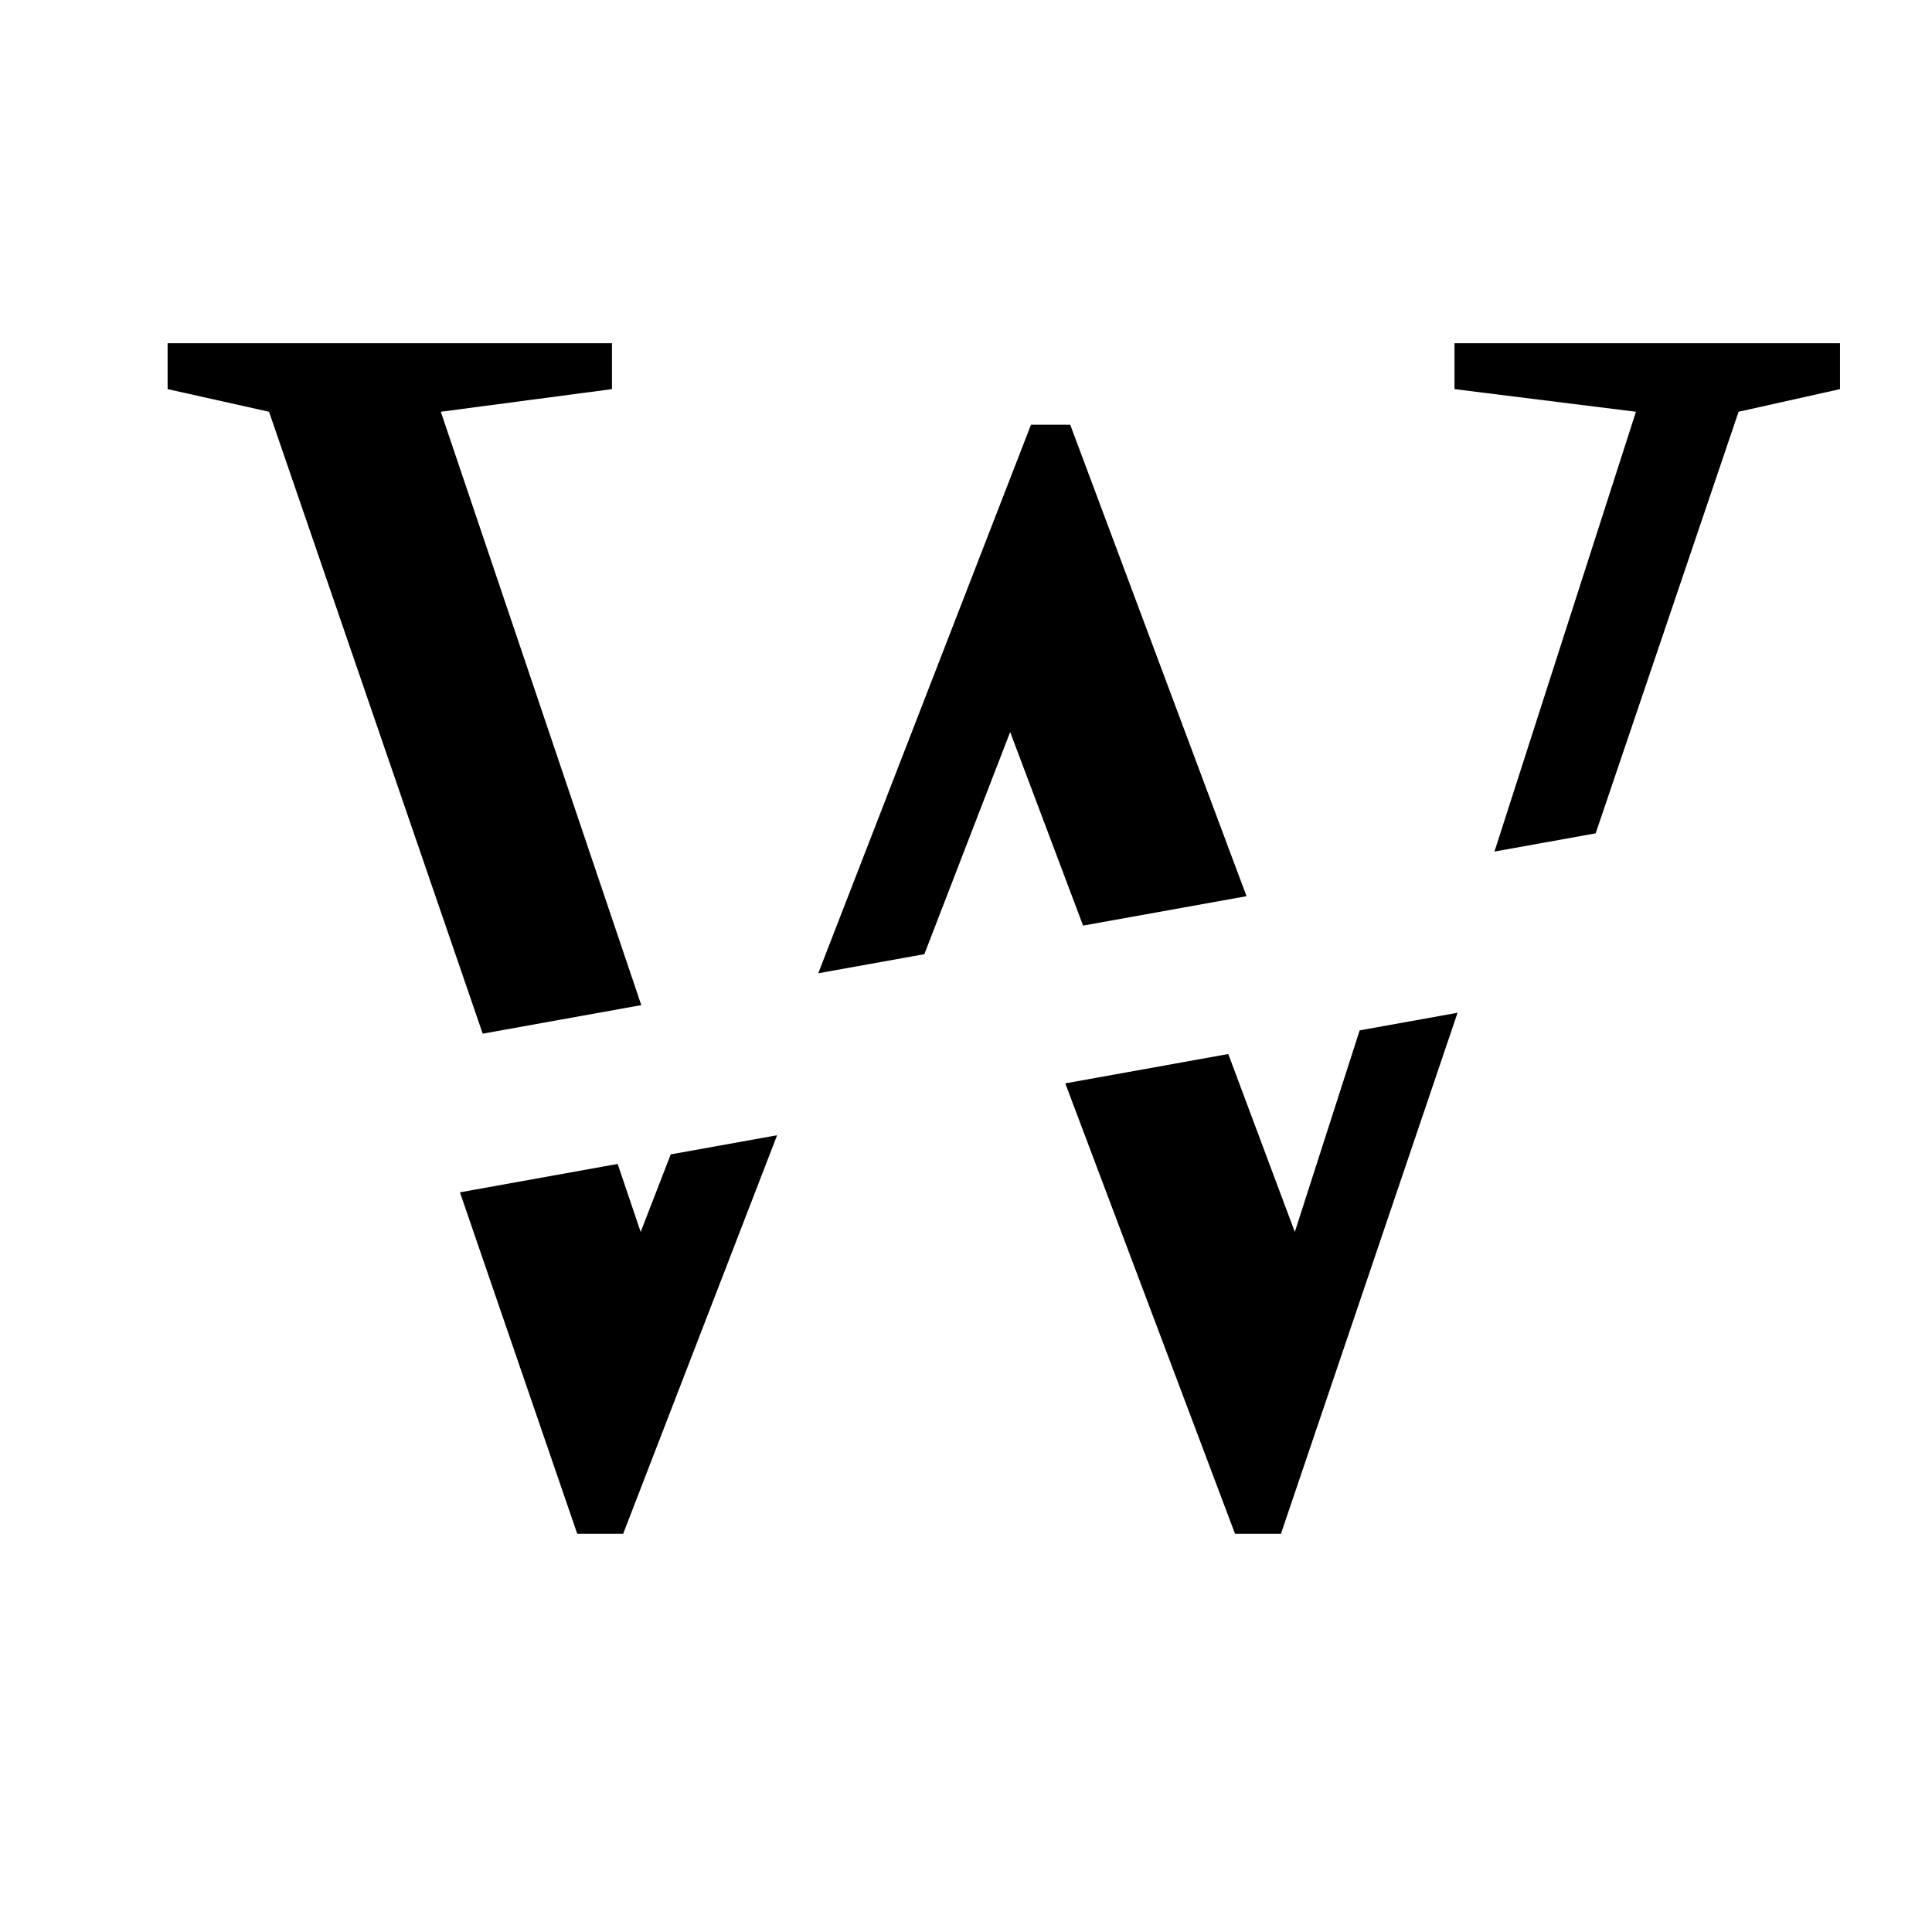
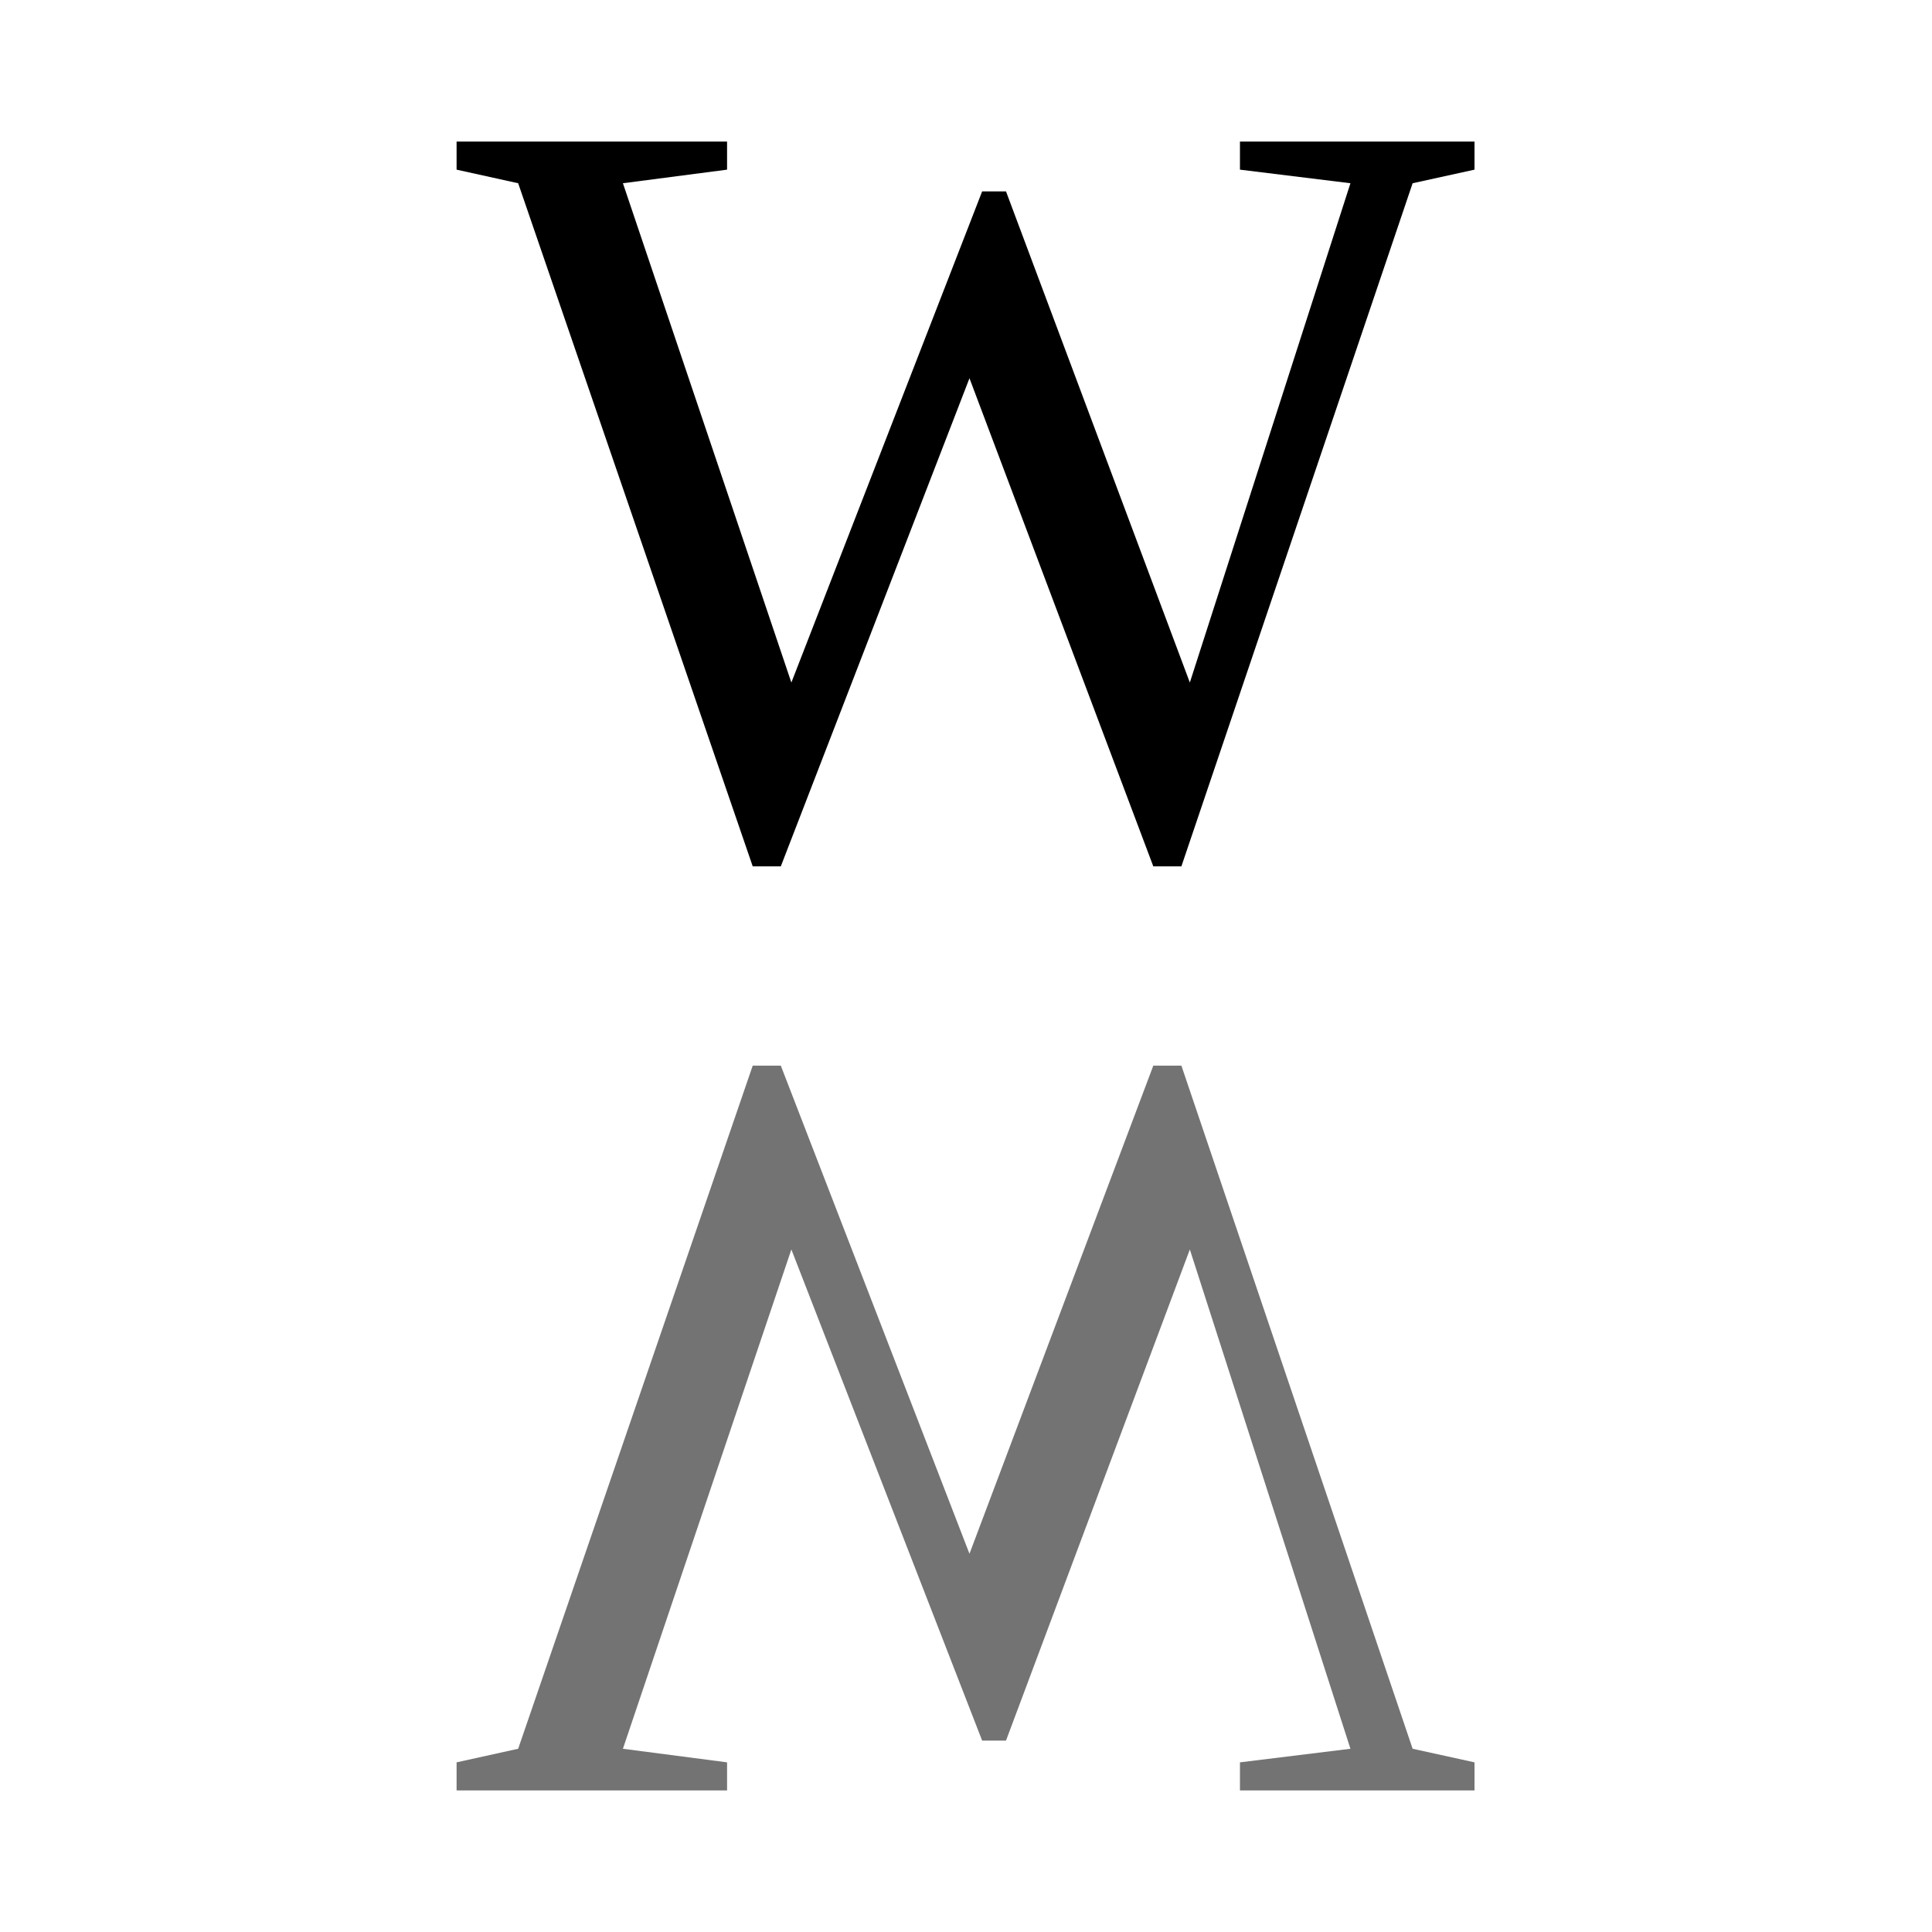
<svg xmlns="http://www.w3.org/2000/svg" viewBox="0 0 100 100" role="img" aria-label="WildWooHoo W monogram">
  <defs>
-     <linearGradient id="m-spectrum" x1="0" y1="1" x2="1" y2="0">
+     <linearGradient id="m-spectrum" x1="0" y1="0" x2="1" y2="0">
      <stop offset="0%" stop-color="#E8493B" />
      <stop offset="18%" stop-color="#F08A30" />
      <stop offset="38%" stop-color="#F5C545" />
      <stop offset="58%" stop-color="#6AB04A" />
      <stop offset="78%" stop-color="#3D7EE0" />
      <stop offset="100%" stop-color="#6B4FB8" />
    </linearGradient>
-     <clipPath id="m-cut-above">
-       <polygon points="0,0 100,0 100,40 0,58" />
-     </clipPath>
-     <clipPath id="m-cut-below">
-       <polygon points="0,66 100,48 100,100 0,100" />
-     </clipPath>
  </defs>
  <g class="wwh-mono-top">
-     <text x="52" y="78" text-anchor="middle" font-family="'DM Serif Display','Libre Baskerville',Georgia,'Times New Roman',serif" font-weight="400" font-size="92" letter-spacing="-2" fill="currentColor" clip-path="url(#m-cut-above)">W</text>
+     <text x="50" y="44" text-anchor="middle" font-family="'DM Serif Display','Libre Baskerville',Georgia,'Times New Roman',serif" font-weight="400" font-size="56" letter-spacing="-1.5" fill="currentColor">W</text>
  </g>
-   <g class="wwh-mono-bot">
-     <text x="48" y="78" text-anchor="middle" font-family="'DM Serif Display','Libre Baskerville',Georgia,'Times New Roman',serif" font-weight="400" font-size="92" letter-spacing="-2" fill="currentColor" clip-path="url(#m-cut-below)">W</text>
+   <line class="wwh-mono-beam" x1="14" y1="50" x2="86" y2="50" stroke="url(#m-spectrum)" stroke-width="3" stroke-linecap="round" opacity="0" />
+   <g class="wwh-mono-bot" transform="translate(0 100) scale(1 -1)">
+     <text x="50" y="44" text-anchor="middle" font-family="'DM Serif Display','Libre Baskerville',Georgia,'Times New Roman',serif" font-weight="400" font-size="56" letter-spacing="-1.5" fill="currentColor" opacity="0.55">W</text>
  </g>
-   <line class="wwh-mono-beam" x1="0" y1="62" x2="100" y2="44" stroke="url(#m-spectrum)" stroke-width="5" stroke-linecap="round" opacity="0" />
</svg>
